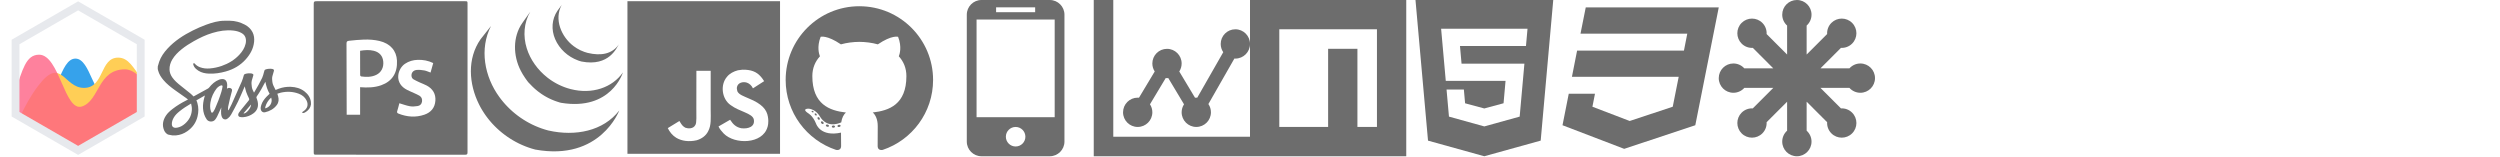
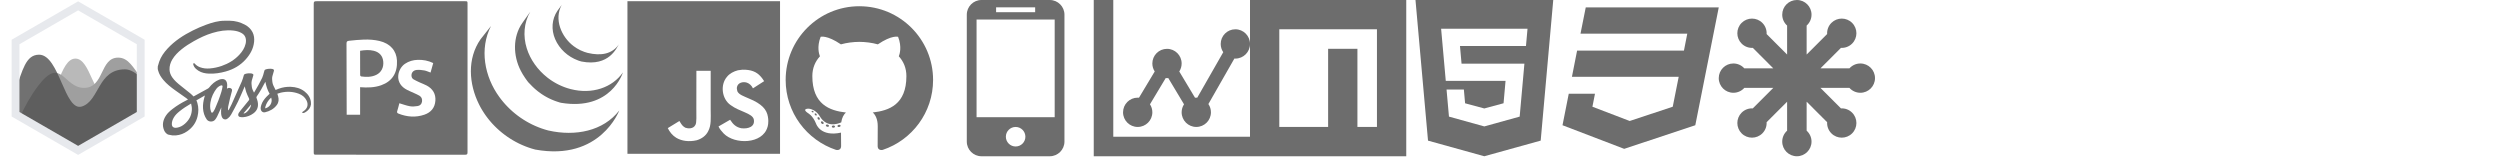
<svg xmlns="http://www.w3.org/2000/svg" version="1.1" width="320" height="20" viewBox="0 0 320 20">
  <svg id="icon-chartsjs" width="20" height="20" viewBox="0 0 20 20" x="0" y="0">
-     <path fill="#36a2eb" d="M18.011 10.071c-2.747 0.054-2.175 1.793-4.111 2.233-1.967 0.447-2.278-4.804-4.244-4.804s-2.402 5.101-4.865 8.603l-0.070 0.099 5.279 3.048 8.011-4.625v-4.554z" />
-     <path fill="#ffce56" d="M18.011 9.912c-0.92-1.181-1.544-2.537-2.886-2.537-2.375 0-1.75 3.875-4.375 3.875s-2.901-4.168-5.875-0.25c-0.947 1.248-1.71 2.641-2.309 3.958l7.434 4.292 8.011-4.625v-4.713z" />
-     <path fill="#fe6184" opacity="0.8" d="M1.989 11.518c0.901-2.496 1.29-4.518 3.011-4.518 2.625 0 3.25 7.375 5.5 6.625s2-4.75 5.5-4.75c0.666 0 1.347 0.408 2.011 1.068v4.682l-8.011 4.625-8.011-4.625v-3.107z" />
+     <path fill="#b9b9b9" d="M18.011 10.071c-2.747 0.054-2.175 1.793-4.111 2.233-1.967 0.447-2.278-4.804-4.244-4.804s-2.402 5.101-4.865 8.603l-0.070 0.099 5.279 3.048 8.011-4.625v-4.554z" />
+     <path fill="#9f9f9f" d="M18.011 9.912c-0.92-1.181-1.544-2.537-2.886-2.537-2.375 0-1.75 3.875-4.375 3.875s-2.901-4.168-5.875-0.25c-0.947 1.248-1.71 2.641-2.309 3.958l7.434 4.292 8.011-4.625v-4.713z" />
+     <path fill="#4e4e4e" opacity="0.8" d="M1.989 11.518c0.901-2.496 1.29-4.518 3.011-4.518 2.625 0 3.25 7.375 5.5 6.625s2-4.75 5.5-4.75c0.666 0 1.347 0.408 2.011 1.068v4.682l-8.011 4.625-8.011-4.625v-3.107z" />
    <path fill="none" stroke="#e7e9ed" stroke-width="1" stroke-miterlimit="4" stroke-linecap="butt" stroke-linejoin="miter" d="M10 0.75l8.011 4.625v9.25l-8.011 4.625-8.011-4.625v-9.25z" />
  </svg>
  <svg id="icon-sass-original" width="20" height="20" viewBox="0 0 20 20" x="20" y="0">
    <path fill="#6d6d6d" d="M0.19 8.774c0 0.11 0.032 0.182 0.050 0.253 0.118 0.458 0.372 0.852 0.673 1.21 0.429 0.511 0.955 0.923 1.493 1.31 0.467 0.336 0.943 0.664 1.412 0.997 0.080 0.057 0.157 0.123 0.244 0.193-0.075 0.041-0.138 0.076-0.203 0.109-0.619 0.314-1.214 0.665-1.762 1.092-0.331 0.257-0.65 0.53-0.876 0.887-0.363 0.574-0.492 1.185-0.221 1.838 0.079 0.191 0.2 0.355 0.37 0.477 0.055 0.039 0.117 0.078 0.182 0.094 0.165 0.039 0.334 0.064 0.501 0.095l0.474-0c0.524-0.047 1.001-0.226 1.432-0.524 0.674-0.465 1.128-1.088 1.323-1.889 0.142-0.582 0.148-1.164-0.020-1.743-0.015-0.054-0.035-0.106-0.055-0.158s-0.044-0.103-0.072-0.168l1.074-0.618 0.016 0.014c-0.020 0.064-0.040 0.128-0.058 0.192-0.128 0.466-0.212 0.941-0.182 1.425 0.032 0.516 0.176 0.998 0.478 1.429 0.244 0.348 0.826 0.361 1.085 0.012 0.092-0.124 0.181-0.254 0.248-0.393 0.175-0.362 0.337-0.73 0.505-1.095l0.029-0.067c-0.012 0.173-0.026 0.325-0.033 0.477-0.010 0.238 0.004 0.474 0.085 0.7 0.070 0.193 0.188 0.338 0.409 0.363 0.152 0.017 0.272-0.052 0.384-0.14 0.174-0.137 0.315-0.307 0.42-0.5 0.297-0.545 0.602-1.088 0.871-1.647 0.291-0.605 0.546-1.227 0.816-1.842l0.045-0.109c0.064 0.251 0.108 0.497 0.19 0.73 0.095 0.27 0.213 0.534 0.342 0.79 0.061 0.121 0.054 0.2-0.030 0.301-0.352 0.425-0.699 0.855-1.046 1.285-0.077 0.095-0.153 0.191-0.217 0.295-0.039 0.063-0.064 0.14-0.075 0.213-0.021 0.14 0.066 0.276 0.216 0.308 0.137 0.030 0.283 0.040 0.423 0.030 0.484-0.036 0.923-0.205 1.312-0.493 0.503-0.373 0.665-0.882 0.543-1.485-0.033-0.164-0.091-0.323-0.148-0.48-0.025-0.071-0.027-0.121 0.019-0.187 0.402-0.575 0.746-1.184 1.066-1.808 0.013-0.025 0.026-0.049 0.048-0.075 0.104 0.539 0.26 1.059 0.539 1.53-0.143 0.137-0.284 0.262-0.411 0.399-0.281 0.302-0.525 0.63-0.652 1.030-0.055 0.172-0.097 0.348-0.072 0.532 0.038 0.286 0.272 0.472 0.554 0.407 0.602-0.139 1.122-0.423 1.502-0.926 0.256-0.338 0.279-0.716 0.172-1.111-0.029-0.108-0.064-0.213-0.102-0.337 0.149-0.046 0.293-0.101 0.443-0.136 0.778-0.177 1.548-0.147 2.297 0.134 0.438 0.164 0.791 0.439 1.001 0.87 0.256 0.528 0.115 1.029-0.383 1.363-0.046 0.031-0.1 0.056-0.138 0.095-0.024 0.024-0.038 0.072-0.032 0.105 0.003 0.019 0.054 0.043 0.083 0.043 0.164-0.001 0.296-0.087 0.424-0.175 0.319-0.221 0.552-0.518 0.602-0.909l0.010-0.029-0.012-0.255c-0.005-0.015 0.004-0.029 0.003-0.040-0.068-0.57-0.372-1.011-0.815-1.357-0.512-0.401-1.118-0.566-1.758-0.592-0.522-0.021-1.034 0.056-1.526 0.235-0.14 0.051-0.279 0.111-0.42 0.168-0.019-0.034-0.039-0.067-0.056-0.101-0.145-0.296-0.32-0.579-0.359-0.919-0.027-0.241-0.061-0.482-0.004-0.721 0.055-0.23 0.127-0.455 0.195-0.682 0.035-0.117 0.010-0.182-0.101-0.234-0.039-0.018-0.081-0.034-0.123-0.040-0.273-0.040-0.543-0.017-0.808 0.060-0.094 0.027-0.162 0.080-0.183 0.184-0.012 0.060-0.036 0.117-0.053 0.175-0.069 0.244-0.118 0.493-0.23 0.726-0.28 0.584-0.6 1.145-0.928 1.703-0.035 0.060-0.073 0.119-0.117 0.192-0.115-0.241-0.238-0.457-0.275-0.71-0.042-0.286-0.075-0.572-0.004-0.856 0.053-0.212 0.122-0.42 0.186-0.629 0.030-0.099 0.016-0.152-0.074-0.204-0.045-0.026-0.097-0.050-0.148-0.057-0.284-0.042-0.563-0.020-0.837 0.068-0.085 0.027-0.129 0.082-0.155 0.17-0.076 0.258-0.141 0.523-0.248 0.768-0.433 0.994-0.879 1.982-1.325 2.971-0.093 0.206-0.202 0.406-0.307 0.607-0.027 0.051-0.065 0.096-0.098 0.144-0.027-0.031-0.037-0.053-0.037-0.075 0.001-0.127-0.014-0.258 0.010-0.381 0.073-0.372 0.158-0.741 0.247-1.109 0.073-0.304 0.159-0.605 0.24-0.907 0.027-0.101 0.028-0.196-0.045-0.281-0.122-0.142-0.377-0.174-0.528-0.064l-0.067 0.038 0.013-0.108c0.032-0.231 0.038-0.461-0.025-0.689-0.079-0.284-0.282-0.447-0.576-0.438-0.137 0.004-0.281 0.028-0.408 0.078-0.534 0.209-0.945 0.58-1.295 1.026-0.032 0.040-0.074 0.077-0.118 0.102-0.452 0.251-0.905 0.498-1.359 0.747l-0.505 0.276c-0.135-0.129-0.258-0.263-0.398-0.377-0.426-0.348-0.859-0.686-1.288-1.030-0.38-0.305-0.749-0.622-1.031-1.025-0.21-0.3-0.345-0.628-0.358-0.999-0.016-0.473 0.118-0.905 0.358-1.307 0.308-0.514 0.728-0.927 1.189-1.301 0.488-0.395 1.016-0.731 1.564-1.037 0.766-0.429 1.553-0.808 2.398-1.058 0.866-0.257 1.745-0.404 2.651-0.301 0.356 0.040 0.702 0.122 1.020 0.296 0.243 0.133 0.443 0.308 0.536 0.581 0.092 0.268 0.089 0.54 0.025 0.813-0.129 0.552-0.431 1.007-0.812 1.414-0.624 0.667-1.385 1.121-2.242 1.42-0.495 0.173-1.003 0.282-1.526 0.325-0.426 0.036-0.844-0.002-1.248-0.15-0.267-0.098-0.5-0.249-0.687-0.467-0.033-0.039-0.076-0.081-0.139-0.045-0.061 0.036-0.072 0.094-0.051 0.153 0.034 0.098 0.066 0.2 0.119 0.287 0.134 0.22 0.329 0.379 0.544 0.515 0.413 0.263 0.875 0.351 1.353 0.371 0.726 0.031 1.435-0.077 2.133-0.272 0.997-0.278 1.865-0.769 2.56-1.544 0.579-0.645 0.993-1.374 1.081-2.253 0.043-0.429-0.003-0.85-0.204-1.241-0.218-0.424-0.565-0.74-0.979-0.957-0.603-0.316-1.255-0.501-1.927-0.501h-0.673c-0.814 0-1.601 0.233-2.366 0.512-0.579 0.211-1.147 0.46-1.698 0.735-1.2 0.6-2.318 1.323-3.237 2.318-0.457 0.495-0.845 1.042-1.068 1.686-0.065 0.188-0.127 0.39-0.174 0.585zM4.554 14.119c-0.052 0.697-0.368 1.262-0.884 1.719-0.29 0.257-0.623 0.44-1.011 0.505-0.141 0.023-0.285 0.029-0.421-0.029-0.195-0.083-0.238-0.256-0.242-0.44-0.006-0.293 0.097-0.558 0.238-0.81 0.184-0.329 0.453-0.579 0.741-0.813 0.453-0.369 0.945-0.681 1.448-0.976l0.038-0.016c0.078 0.288 0.115 0.571 0.093 0.86zM8.485 11.091c-0.037 0.223-0.083 0.445-0.148 0.661-0.225 0.746-0.513 1.47-0.825 2.183-0.058 0.132-0.142 0.252-0.215 0.378-0.011 0.019-0.028 0.036-0.044 0.052-0.090 0.089-0.176 0.085-0.222-0.032-0.053-0.136-0.086-0.281-0.114-0.424-0.019-0.096-0.014-0.198-0.020-0.296 0.006-0.702 0.22-1.34 0.584-1.934 0.15-0.245 0.313-0.478 0.562-0.633 0.077-0.048 0.162-0.086 0.249-0.11 0.133-0.037 0.214 0.024 0.192 0.157zM11.167 14.508l0.964-1.125c0.040 0.418-0.67 1.252-0.964 1.125zM14.245 13.75c-0.068 0.039-0.142 0.067-0.212 0.103-0.064 0.033-0.085-0-0.087-0.055-0.001-0.037 0.004-0.076 0.015-0.113 0.13-0.459 0.37-0.851 0.726-1.17l0.025-0.013c0.17 0.474-0.026 0.995-0.467 1.247z" />
  </svg>
  <svg id="icon-photoshop-plain" width="20" height="20" viewBox="0 0 20 20" x="40" y="0">
    <path fill="#6d6d6d" d="M7.851 6.502c-0.575-0.145-1.151-0.098-1.759-0.003 0 1.063-0.002 2.098 0.006 3.133 0 0.053 0.080 0.145 0.131 0.152 0.663 0.090 1.322 0.097 1.942-0.205 0.641-0.313 0.968-0.966 0.883-1.733-0.077-0.699-0.49-1.164-1.204-1.343zM19.844 9.994v-9.481c0-0.328 0.004-0.357-0.314-0.357h-18.986c-0.309 0-0.387 0.030-0.387 0.342v18.986c0 0.315 0.039 0.316 0.345 0.316 6.337 0 12.692-0.001 19.029 0.006 0.246 0 0.312-0.065 0.311-0.306-0.008-3.168 0.002-6.337 0.002-9.505zM8.805 10.907c-0.868 0.31-1.774 0.327-2.711 0.254v3.526h-1.719v-0.219c0-2.952-0.014-5.904-0.022-8.857-0.001-0.245 0.038-0.364 0.314-0.392 1.302-0.133 2.596-0.283 3.891 0.021 1.392 0.326 2.194 1.246 2.255 2.517 0.075 1.574-0.616 2.652-2.008 3.149zM15.728 12.9c-0.066 0.902-0.575 1.494-1.409 1.78-1.116 0.383-2.226 0.294-3.316-0.139-0.179-0.071-0.213-0.161-0.154-0.343 0.107-0.332 0.186-0.674 0.269-0.982 0.461 0.135 0.9 0.304 1.354 0.384 0.321 0.056 0.668 0.023 0.994-0.028 0.292-0.046 0.503-0.244 0.551-0.558 0.049-0.319-0.047-0.595-0.329-0.765-0.224-0.135-0.47-0.231-0.707-0.344-0.38-0.182-0.785-0.324-1.136-0.552-1.38-0.895-0.931-2.56-0.010-3.187 0.493-0.335 1.038-0.484 1.621-0.505 0.686-0.024 1.347 0.094 1.997 0.41l-0.343 1.217c-0.272-0.096-0.525-0.221-0.792-0.271-0.317-0.059-0.65-0.092-0.97-0.066-0.429 0.035-0.68 0.331-0.68 0.698 0 0.218 0.083 0.402 0.264 0.507 0.26 0.151 0.537 0.276 0.81 0.403 0.296 0.137 0.609 0.242 0.894 0.399 0.761 0.417 1.157 1.062 1.093 1.941z" />
  </svg>
  <svg id="icon-jquery-plain" width="20" height="20" viewBox="0 0 20 20" x="60" y="0">
    <path fill="#6d6d6d" d="M10.2 16.707c-0.129-0.029-0.255-0.070-0.381-0.107l-0.095-0.029c-0.123-0.038-0.246-0.078-0.367-0.12l-0.050-0.018c-0.109-0.038-0.217-0.079-0.324-0.12l-0.091-0.036c-0.117-0.046-0.234-0.095-0.35-0.145l-0.070-0.031c-0.099-0.045-0.197-0.090-0.295-0.137l-0.085-0.041c-0.077-0.037-0.153-0.077-0.228-0.116-0.051-0.027-0.102-0.052-0.152-0.080-0.093-0.050-0.183-0.101-0.274-0.153l-0.092-0.052c-0.12-0.071-0.239-0.144-0.356-0.218l-0.096-0.064c-0.085-0.055-0.17-0.111-0.254-0.169l-0.082-0.057c-0.081-0.057-0.16-0.115-0.24-0.173l-0.106-0.080c-0.072-0.055-0.145-0.111-0.216-0.169l-0.096-0.077c-0.091-0.075-0.181-0.15-0.269-0.227l-0.029-0.025c-0.096-0.084-0.19-0.171-0.283-0.257l-0.080-0.077c-0.069-0.066-0.137-0.132-0.203-0.2l-0.080-0.080c-0.085-0.087-0.168-0.175-0.25-0.264l-0.012-0.013c-0.086-0.094-0.171-0.191-0.253-0.288l-0.066-0.079c-0.062-0.074-0.123-0.149-0.182-0.225l-0.067-0.083c-0.072-0.093-0.142-0.186-0.21-0.28-1.898-2.59-2.581-6.161-1.063-9.094l-1.345 1.706c-1.723 2.477-1.509 5.699-0.192 8.331 0.031 0.063 0.064 0.125 0.096 0.187l0.062 0.119 0.038 0.068 0.069 0.123c0.041 0.072 0.083 0.144 0.126 0.215l0.072 0.118c0.048 0.077 0.096 0.152 0.146 0.228l0.062 0.096c0.068 0.102 0.139 0.205 0.211 0.305l0.006 0.008 0.036 0.048c0.063 0.086 0.127 0.172 0.192 0.256l0.072 0.092c0.058 0.073 0.117 0.146 0.178 0.219l0.068 0.081c0.081 0.095 0.164 0.19 0.248 0.283l0.005 0.005 0.010 0.011c0.082 0.090 0.167 0.178 0.252 0.265l0.081 0.081c0.066 0.067 0.133 0.132 0.201 0.197l0.082 0.078c0.091 0.085 0.182 0.169 0.276 0.251l0.004 0.003 0.048 0.041c0.082 0.071 0.166 0.142 0.25 0.211l0.104 0.083c0.069 0.055 0.139 0.11 0.209 0.163l0.112 0.085c0.077 0.057 0.155 0.113 0.234 0.168l0.109 0.077c0.075 0.051 0.151 0.101 0.228 0.15l0.098 0.066c0.117 0.074 0.236 0.147 0.356 0.218l0.098 0.055c0.088 0.051 0.177 0.101 0.267 0.15 0.049 0.026 0.099 0.051 0.148 0.076 0.064 0.033 0.127 0.067 0.191 0.099l0.122 0.059c0.1 0.048 0.201 0.095 0.303 0.14l0.064 0.029c0.117 0.051 0.235 0.1 0.354 0.147l0.086 0.034c0.11 0.042 0.222 0.084 0.334 0.124l0.042 0.015c0.123 0.043 0.247 0.083 0.372 0.122l0.090 0.027c0.127 0.038 0.253 0.084 0.384 0.108 8.334 1.52 10.755-5.008 10.755-5.008-2.033 2.649-5.642 3.348-9.062 2.57zM7.198 9.953c0.187 0.268 0.394 0.586 0.641 0.801 0.090 0.099 0.184 0.195 0.28 0.29l0.074 0.073c0.093 0.090 0.188 0.179 0.286 0.265l0.012 0.010 0.003 0.003c0.108 0.095 0.22 0.186 0.334 0.276l0.076 0.059c0.114 0.087 0.23 0.173 0.349 0.255l0.010 0.008c0.053 0.036 0.106 0.070 0.159 0.105l0.075 0.050c0.085 0.055 0.171 0.108 0.259 0.159l0.037 0.021c0.075 0.043 0.152 0.086 0.229 0.128l0.081 0.042c0.053 0.028 0.106 0.056 0.16 0.083l0.024 0.011c0.11 0.054 0.22 0.106 0.334 0.155l0.074 0.030c0.090 0.038 0.182 0.076 0.273 0.111l0.117 0.043c0.083 0.031 0.167 0.059 0.251 0.087l0.114 0.036c0.12 0.037 0.238 0.084 0.363 0.105 6.435 1.066 7.92-3.888 7.92-3.888-1.339 1.929-3.933 2.849-6.7 2.13-0.123-0.032-0.244-0.067-0.365-0.105l-0.109-0.035c-0.086-0.028-0.171-0.057-0.255-0.088l-0.115-0.043c-0.092-0.036-0.184-0.072-0.274-0.111l-0.074-0.031c-0.114-0.049-0.225-0.102-0.336-0.156-0.057-0.028-0.113-0.057-0.168-0.086l-0.097-0.050c-0.072-0.039-0.143-0.079-0.213-0.12l-0.051-0.029c-0.087-0.051-0.173-0.103-0.258-0.157l-0.078-0.052c-0.056-0.036-0.112-0.073-0.167-0.11-0.119-0.082-0.234-0.168-0.348-0.254l-0.078-0.062c-1.211-0.956-2.171-2.263-2.628-3.745-0.478-1.537-0.375-3.262 0.454-4.662l-1.018 1.438c-1.246 1.793-1.179 4.194-0.206 6.091 0.163 0.318 0.346 0.627 0.551 0.921zM13.981 7.734c0.053 0.020 0.106 0.037 0.16 0.055l0.070 0.022c0.076 0.024 0.151 0.051 0.229 0.066 3.553 0.687 4.517-1.823 4.773-2.193-0.844 1.215-2.263 1.507-4.004 1.085-0.137-0.033-0.289-0.083-0.421-0.13-0.17-0.061-0.338-0.13-0.5-0.208-0.309-0.149-0.604-0.329-0.877-0.535-1.558-1.182-2.525-3.437-1.509-5.273l-0.55 0.758c-0.735 1.081-0.807 2.424-0.297 3.618 0.538 1.268 1.639 2.262 2.925 2.733z" />
  </svg>
  <svg id="icon-javascript-plain" width="20" height="20" viewBox="0 0 20 20" x="80" y="0">
    <path fill="#6d6d6d" d="M0.313 0.156v19.531h19.531v-19.531h-19.531zM10.644 16.799c-0.288 0.586-0.839 0.971-1.476 1.156-0.98 0.225-1.917 0.097-2.614-0.322-0.467-0.286-0.831-0.727-1.078-1.235l1.487-0.911c0.013 0.005 0.052 0.076 0.104 0.167 0.19 0.318 0.353 0.543 0.675 0.701 0.316 0.108 1.010 0.177 1.277-0.379 0.164-0.283 0.112-1.192 0.112-2.198-0-1.58 0.007-3.154 0.007-4.717h1.83c0 1.719 0.009 3.347 0 5.024 0.004 1.028 0.093 1.945-0.323 2.713zM18.233 16.282c-0.636 2.175-4.182 2.246-5.598 0.809-0.299-0.338-0.487-0.515-0.666-0.905 0.753-0.433 0.753-0.433 1.486-0.857 0.398 0.612 0.766 0.948 1.428 1.086 0.898 0.11 1.802-0.199 1.599-1.153-0.208-0.779-1.839-0.969-2.949-1.802-1.127-0.757-1.391-2.595-0.465-3.646 0.309-0.389 0.835-0.679 1.387-0.818l0.576-0.075c1.106-0.022 1.798 0.27 2.306 0.837 0.141 0.143 0.257 0.297 0.472 0.632-0.589 0.376-0.588 0.372-1.432 0.919-0.18-0.388-0.48-0.632-0.796-0.738-0.491-0.149-1.11 0.013-1.238 0.532-0.045 0.16-0.035 0.309 0.035 0.573 0.199 0.454 0.866 0.651 1.465 0.926 1.724 0.699 2.306 1.449 2.449 2.341 0.138 0.768-0.033 1.266-0.059 1.341z" />
  </svg>
  <svg id="icon-github-original" width="20" height="20" viewBox="0 0 20 20" x="100" y="0">
    <path fill="#6d6d6d" d="M10 0.797c-5.21 0-9.436 4.224-9.436 9.436 0 4.169 2.704 7.706 6.453 8.954 0.471 0.087 0.645-0.205 0.645-0.454 0-0.225-0.009-0.968-0.013-1.757-2.625 0.571-3.179-1.113-3.179-1.113-0.429-1.091-1.048-1.381-1.048-1.381-0.856-0.586 0.065-0.573 0.065-0.573 0.947 0.066 1.446 0.972 1.446 0.972 0.842 1.442 2.207 1.025 2.746 0.784 0.085-0.61 0.329-1.026 0.599-1.262-2.096-0.238-4.299-1.047-4.299-4.663 0-1.030 0.369-1.872 0.972-2.533-0.098-0.238-0.421-1.197 0.091-2.497 0 0 0.792-0.254 2.595 0.967 0.753-0.209 1.56-0.314 2.362-0.318 0.802 0.004 1.609 0.108 2.364 0.318 1.801-1.221 2.592-0.967 2.592-0.967 0.514 1.3 0.191 2.259 0.093 2.497 0.605 0.661 0.971 1.503 0.971 2.533 0 3.624-2.207 4.422-4.308 4.656 0.339 0.293 0.64 0.867 0.64 1.747 0 1.262-0.011 2.279-0.011 2.589 0 0.251 0.17 0.545 0.648 0.453 3.747-1.249 6.447-4.785 6.447-8.952-0-5.211-4.225-9.435-9.436-9.435z" />
    <path fill="#6d6d6d" d="M4.138 14.345c-0.021 0.047-0.095 0.061-0.162 0.029-0.069-0.031-0.107-0.095-0.085-0.142 0.020-0.048 0.094-0.062 0.163-0.029 0.069 0.031 0.108 0.095 0.084 0.142zM4.52 14.771c-0.045 0.042-0.133 0.022-0.192-0.044-0.062-0.066-0.073-0.154-0.028-0.196s0.132-0.022 0.194 0.044c0.062 0.067 0.074 0.154 0.027 0.196zM4.893 15.314c-0.058 0.040-0.152 0.003-0.211-0.081s-0.058-0.185 0.002-0.225c0.058-0.040 0.152-0.004 0.211 0.079 0.058 0.085 0.058 0.186-0.002 0.227zM5.402 15.84c-0.052 0.057-0.162 0.042-0.242-0.036-0.082-0.076-0.105-0.184-0.054-0.241s0.163-0.041 0.244 0.036c0.082 0.076 0.107 0.184 0.052 0.241zM6.105 16.144c-0.023 0.074-0.129 0.107-0.236 0.076s-0.177-0.119-0.155-0.193c0.022-0.075 0.129-0.109 0.236-0.076 0.107 0.032 0.177 0.118 0.154 0.193zM6.877 16.201c0.003 0.078-0.088 0.142-0.2 0.144-0.113 0.003-0.204-0.060-0.205-0.137 0-0.079 0.089-0.142 0.202-0.144s0.204 0.060 0.204 0.137zM7.596 16.079c0.013 0.076-0.065 0.154-0.176 0.175-0.109 0.020-0.211-0.027-0.225-0.102-0.013-0.078 0.066-0.156 0.175-0.176 0.112-0.019 0.212 0.027 0.226 0.104z" />
  </svg>
  <svg id="icon-mobile" width="20" height="20" viewBox="0 0 20 20" x="120" y="0">
    <path fill="#6d6d6d" d="M14.375 0h-8.75c-1.031 0-1.875 0.844-1.875 1.875v16.25c0 1.031 0.844 1.875 1.875 1.875h8.75c1.031 0 1.875-0.844 1.875-1.875v-16.25c0-1.031-0.844-1.875-1.875-1.875zM7.5 0.938h5v0.625h-5v-0.625zM10 18.75c-0.69 0-1.25-0.56-1.25-1.25s0.56-1.25 1.25-1.25 1.25 0.56 1.25 1.25-0.56 1.25-1.25 1.25zM15 15h-10v-12.5h10v12.5z" />
  </svg>
  <svg id="icon-stats-dots" width="20" height="20" viewBox="0 0 20 20" x="140" y="0">
    <path fill="#6d6d6d" d="M2.5 17.5h17.5v2.5h-20v-20h2.5zM5.625 16.25c-1.036 0-1.875-0.839-1.875-1.875s0.839-1.875 1.875-1.875c0.055 0 0.11 0.003 0.164 0.008l2.015-3.359c-0.192-0.294-0.304-0.646-0.304-1.023 0-1.036 0.839-1.875 1.875-1.875s1.875 0.839 1.875 1.875c0 0.378-0.112 0.729-0.304 1.023l2.015 3.359c0.054-0.005 0.109-0.008 0.164-0.008 0.042 0 0.083 0.002 0.124 0.004l3.327-5.823c-0.206-0.301-0.326-0.665-0.326-1.057 0-1.036 0.839-1.875 1.875-1.875s1.875 0.839 1.875 1.875c0 1.036-0.839 1.875-1.875 1.875-0.042 0-0.083-0.002-0.124-0.005l-3.327 5.823c0.206 0.301 0.326 0.665 0.326 1.057 0 1.036-0.839 1.875-1.875 1.875s-1.875-0.839-1.875-1.875c0-0.378 0.112-0.729 0.304-1.023l-2.015-3.359c-0.054 0.005-0.109 0.008-0.164 0.008s-0.11-0.003-0.164-0.008l-2.015 3.359c0.192 0.294 0.304 0.646 0.304 1.023 0 1.036-0.839 1.875-1.875 1.875z" />
  </svg>
  <svg id="icon-npm" width="20" height="20" viewBox="0 0 20 20" x="160" y="0">
    <path fill="#6d6d6d" d="M0 0v20h20v-20h-20zM16.25 16.25h-2.5v-10h-3.75v10h-6.25v-12.5h12.5v12.5z" />
  </svg>
  <svg id="icon-html-five" width="20" height="20" viewBox="0 0 20 20" x="180" y="0">
    <path fill="#6d6d6d" d="M1.182 0l1.604 18.001 7.202 1.999 7.221-2.002 1.607-17.998h-17.635zM15.325 5.887h-8.448l0.201 2.261h8.046l-0.606 6.778-4.528 1.255-4.523-1.255-0.309-3.467h2.217l0.157 1.762 2.458 0.662 0.005-0.002 2.46-0.664 0.255-2.862h-7.651l-0.596-6.676h11.059l-0.197 2.207z" />
  </svg>
  <svg id="icon-css3" width="20" height="20" viewBox="0 0 20 20" x="200" y="0">
    <path fill="#6d6d6d" d="M2.976 0.948l-0.671 3.358h13.667l-0.427 2.169h-13.676l-0.662 3.357h13.666l-0.762 3.829-5.508 1.825-4.773-1.825 0.327-1.661h-3.357l-0.799 4.030 7.895 3.022 9.102-3.022 3.003-15.083z" />
  </svg>
  <svg id="icon-svg" width="20" height="20" viewBox="0 0 20 20" x="220" y="0">
    <path fill="#6d6d6d" d="M18.125 8.125c-0.555 0-1.054 0.242-1.397 0.625h-3.71l2.623-2.623c0.514 0.028 1.037-0.153 1.43-0.546 0.732-0.732 0.732-1.919 0-2.652s-1.919-0.732-2.652 0c-0.393 0.393-0.574 0.916-0.546 1.43l-2.623 2.623v-3.71c0.383-0.343 0.625-0.842 0.625-1.397 0-1.036-0.839-1.875-1.875-1.875s-1.875 0.839-1.875 1.875c0 0.555 0.242 1.054 0.625 1.397v3.71l-2.623-2.623c0.028-0.514-0.153-1.037-0.546-1.43-0.732-0.732-1.919-0.732-2.652 0s-0.732 1.919 0 2.652c0.393 0.393 0.916 0.574 1.43 0.546l2.623 2.623h-3.71c-0.343-0.383-0.842-0.625-1.397-0.625-1.036 0-1.875 0.839-1.875 1.875s0.839 1.875 1.875 1.875c0.555 0 1.054-0.242 1.397-0.625h3.71l-2.623 2.623c-0.514-0.028-1.037 0.153-1.43 0.546-0.732 0.732-0.732 1.919 0 2.652s1.919 0.732 2.652 0c0.393-0.393 0.574-0.916 0.546-1.43l2.623-2.623v3.71c-0.383 0.343-0.625 0.842-0.625 1.397 0 1.036 0.839 1.875 1.875 1.875s1.875-0.839 1.875-1.875c0-0.555-0.242-1.054-0.625-1.397v-3.71l2.623 2.623c-0.028 0.514 0.153 1.037 0.546 1.43 0.732 0.732 1.919 0.732 2.652 0s0.732-1.919 0-2.652c-0.393-0.393-0.916-0.574-1.43-0.546l-2.623-2.623h3.71c0.343 0.383 0.842 0.625 1.397 0.625 1.036 0 1.875-0.839 1.875-1.875s-0.839-1.875-1.875-1.875z" />
  </svg>
</svg>
